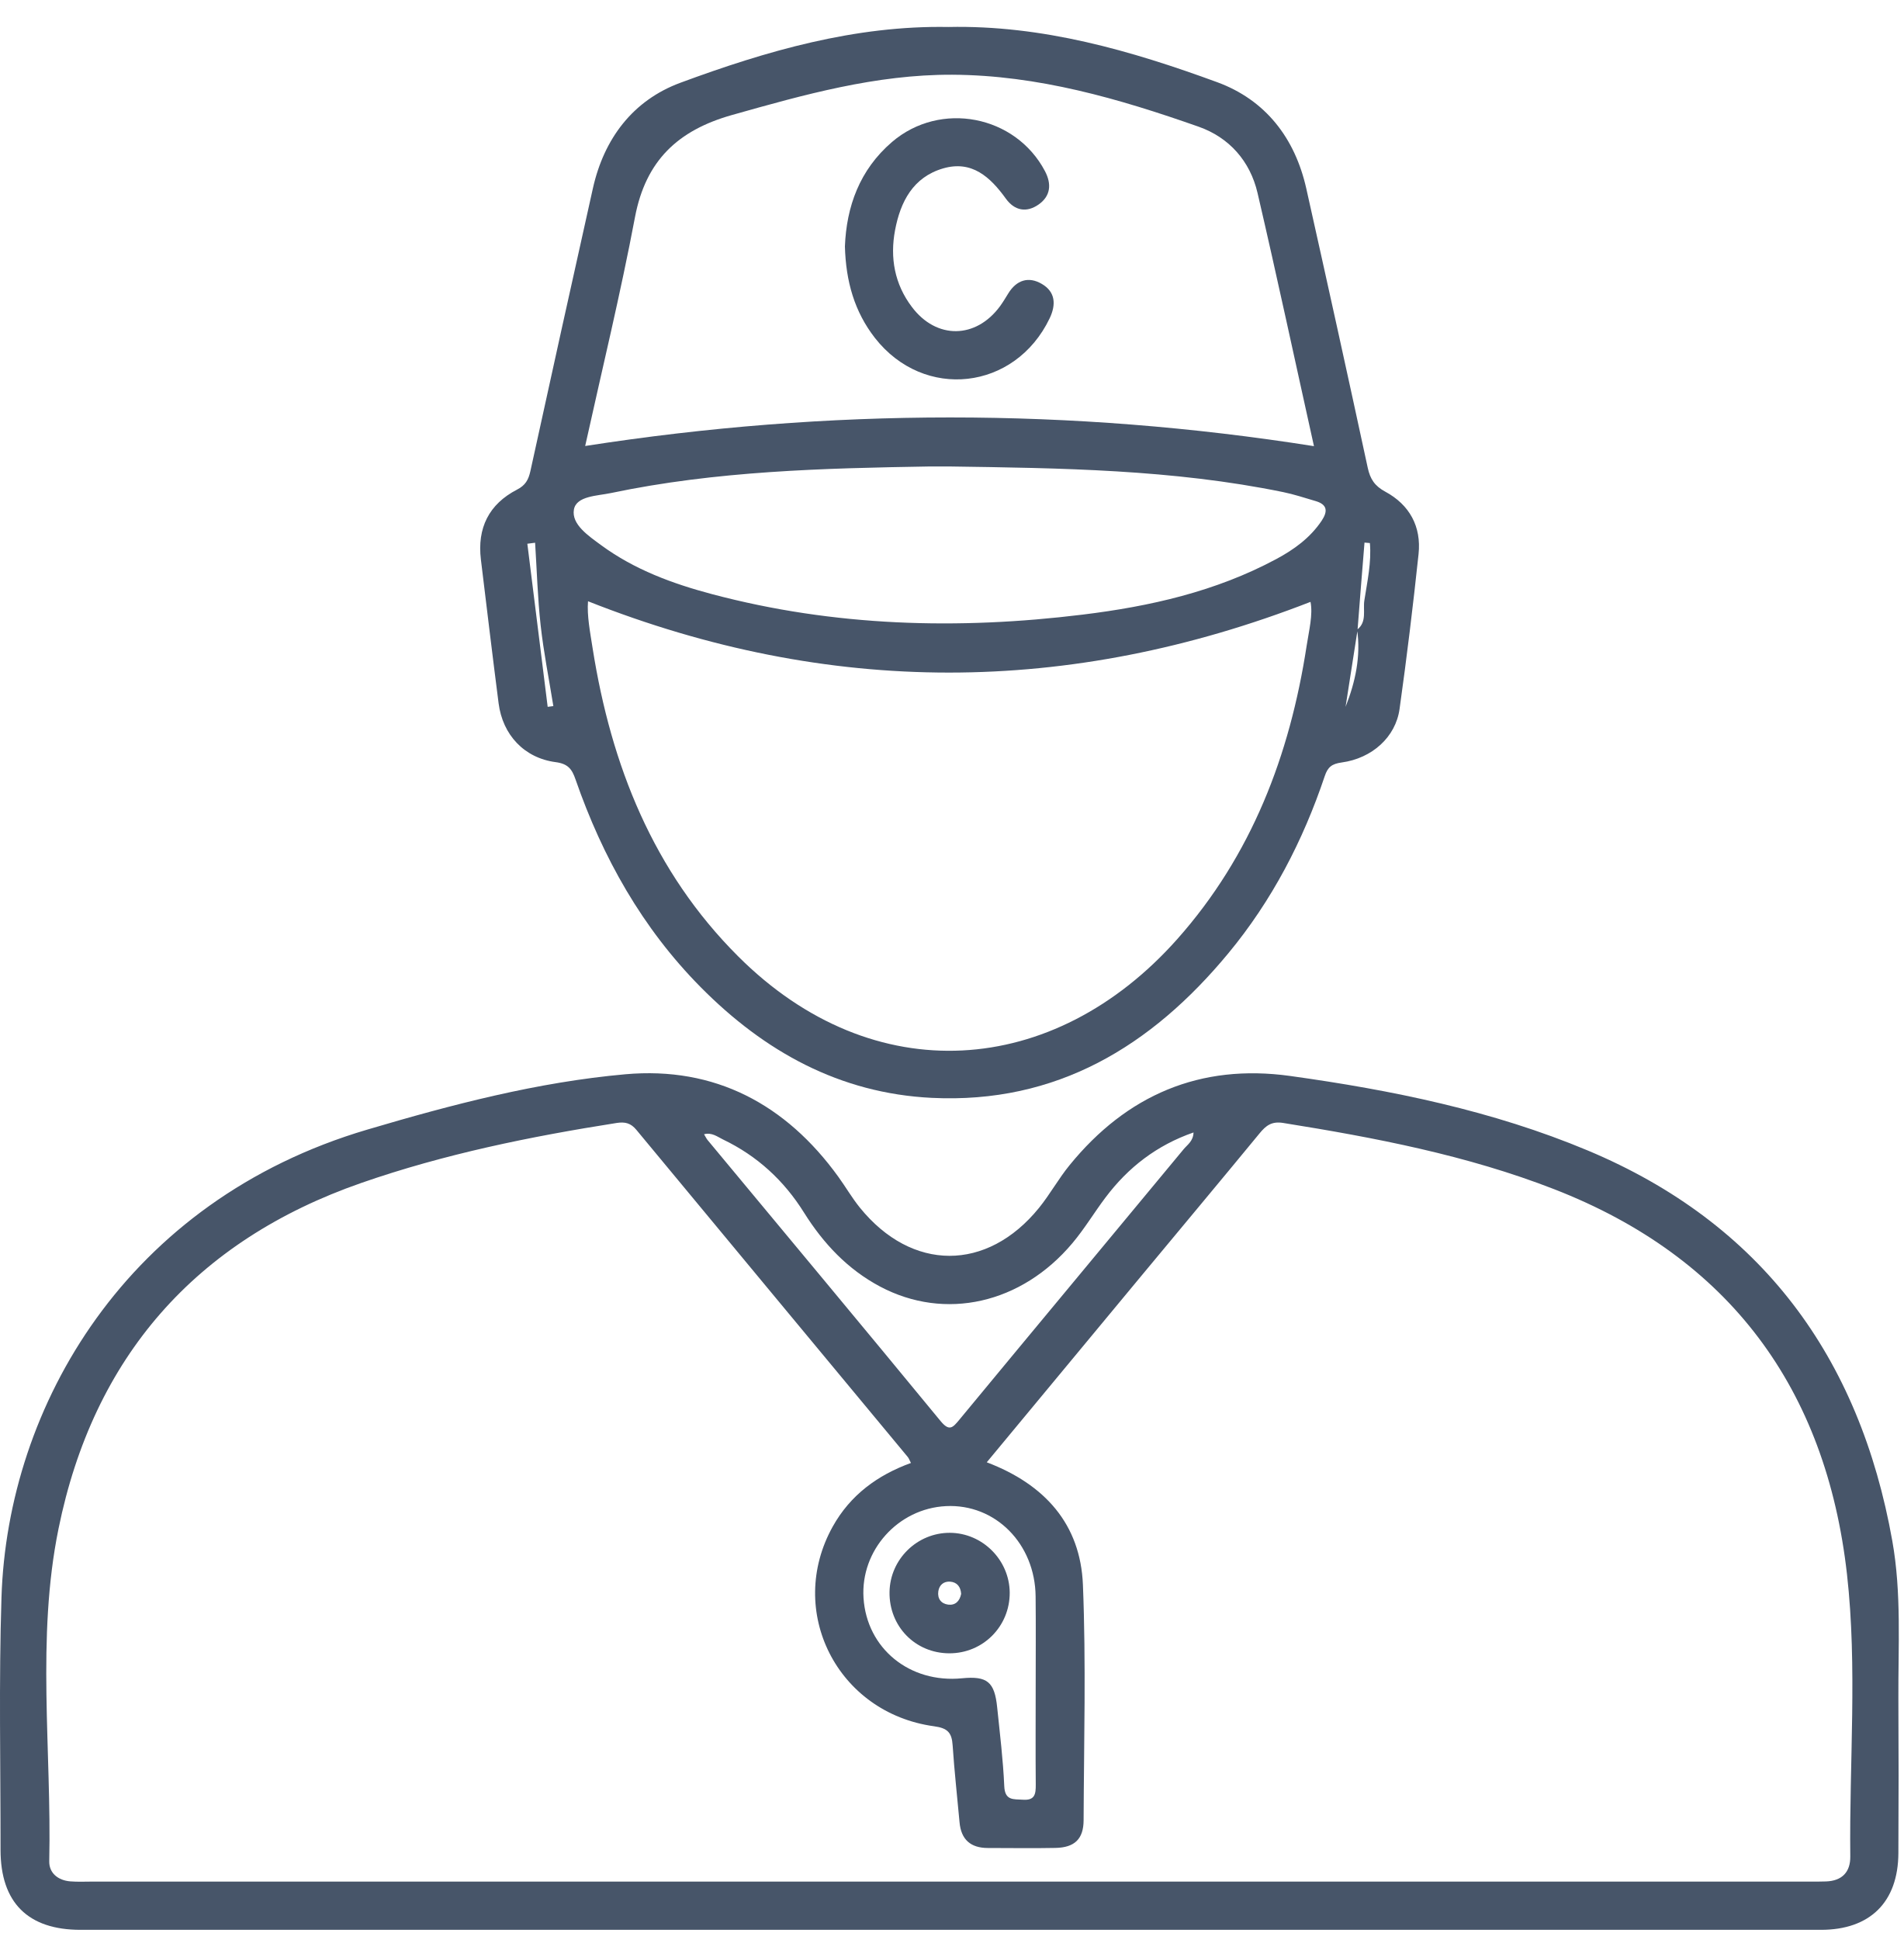
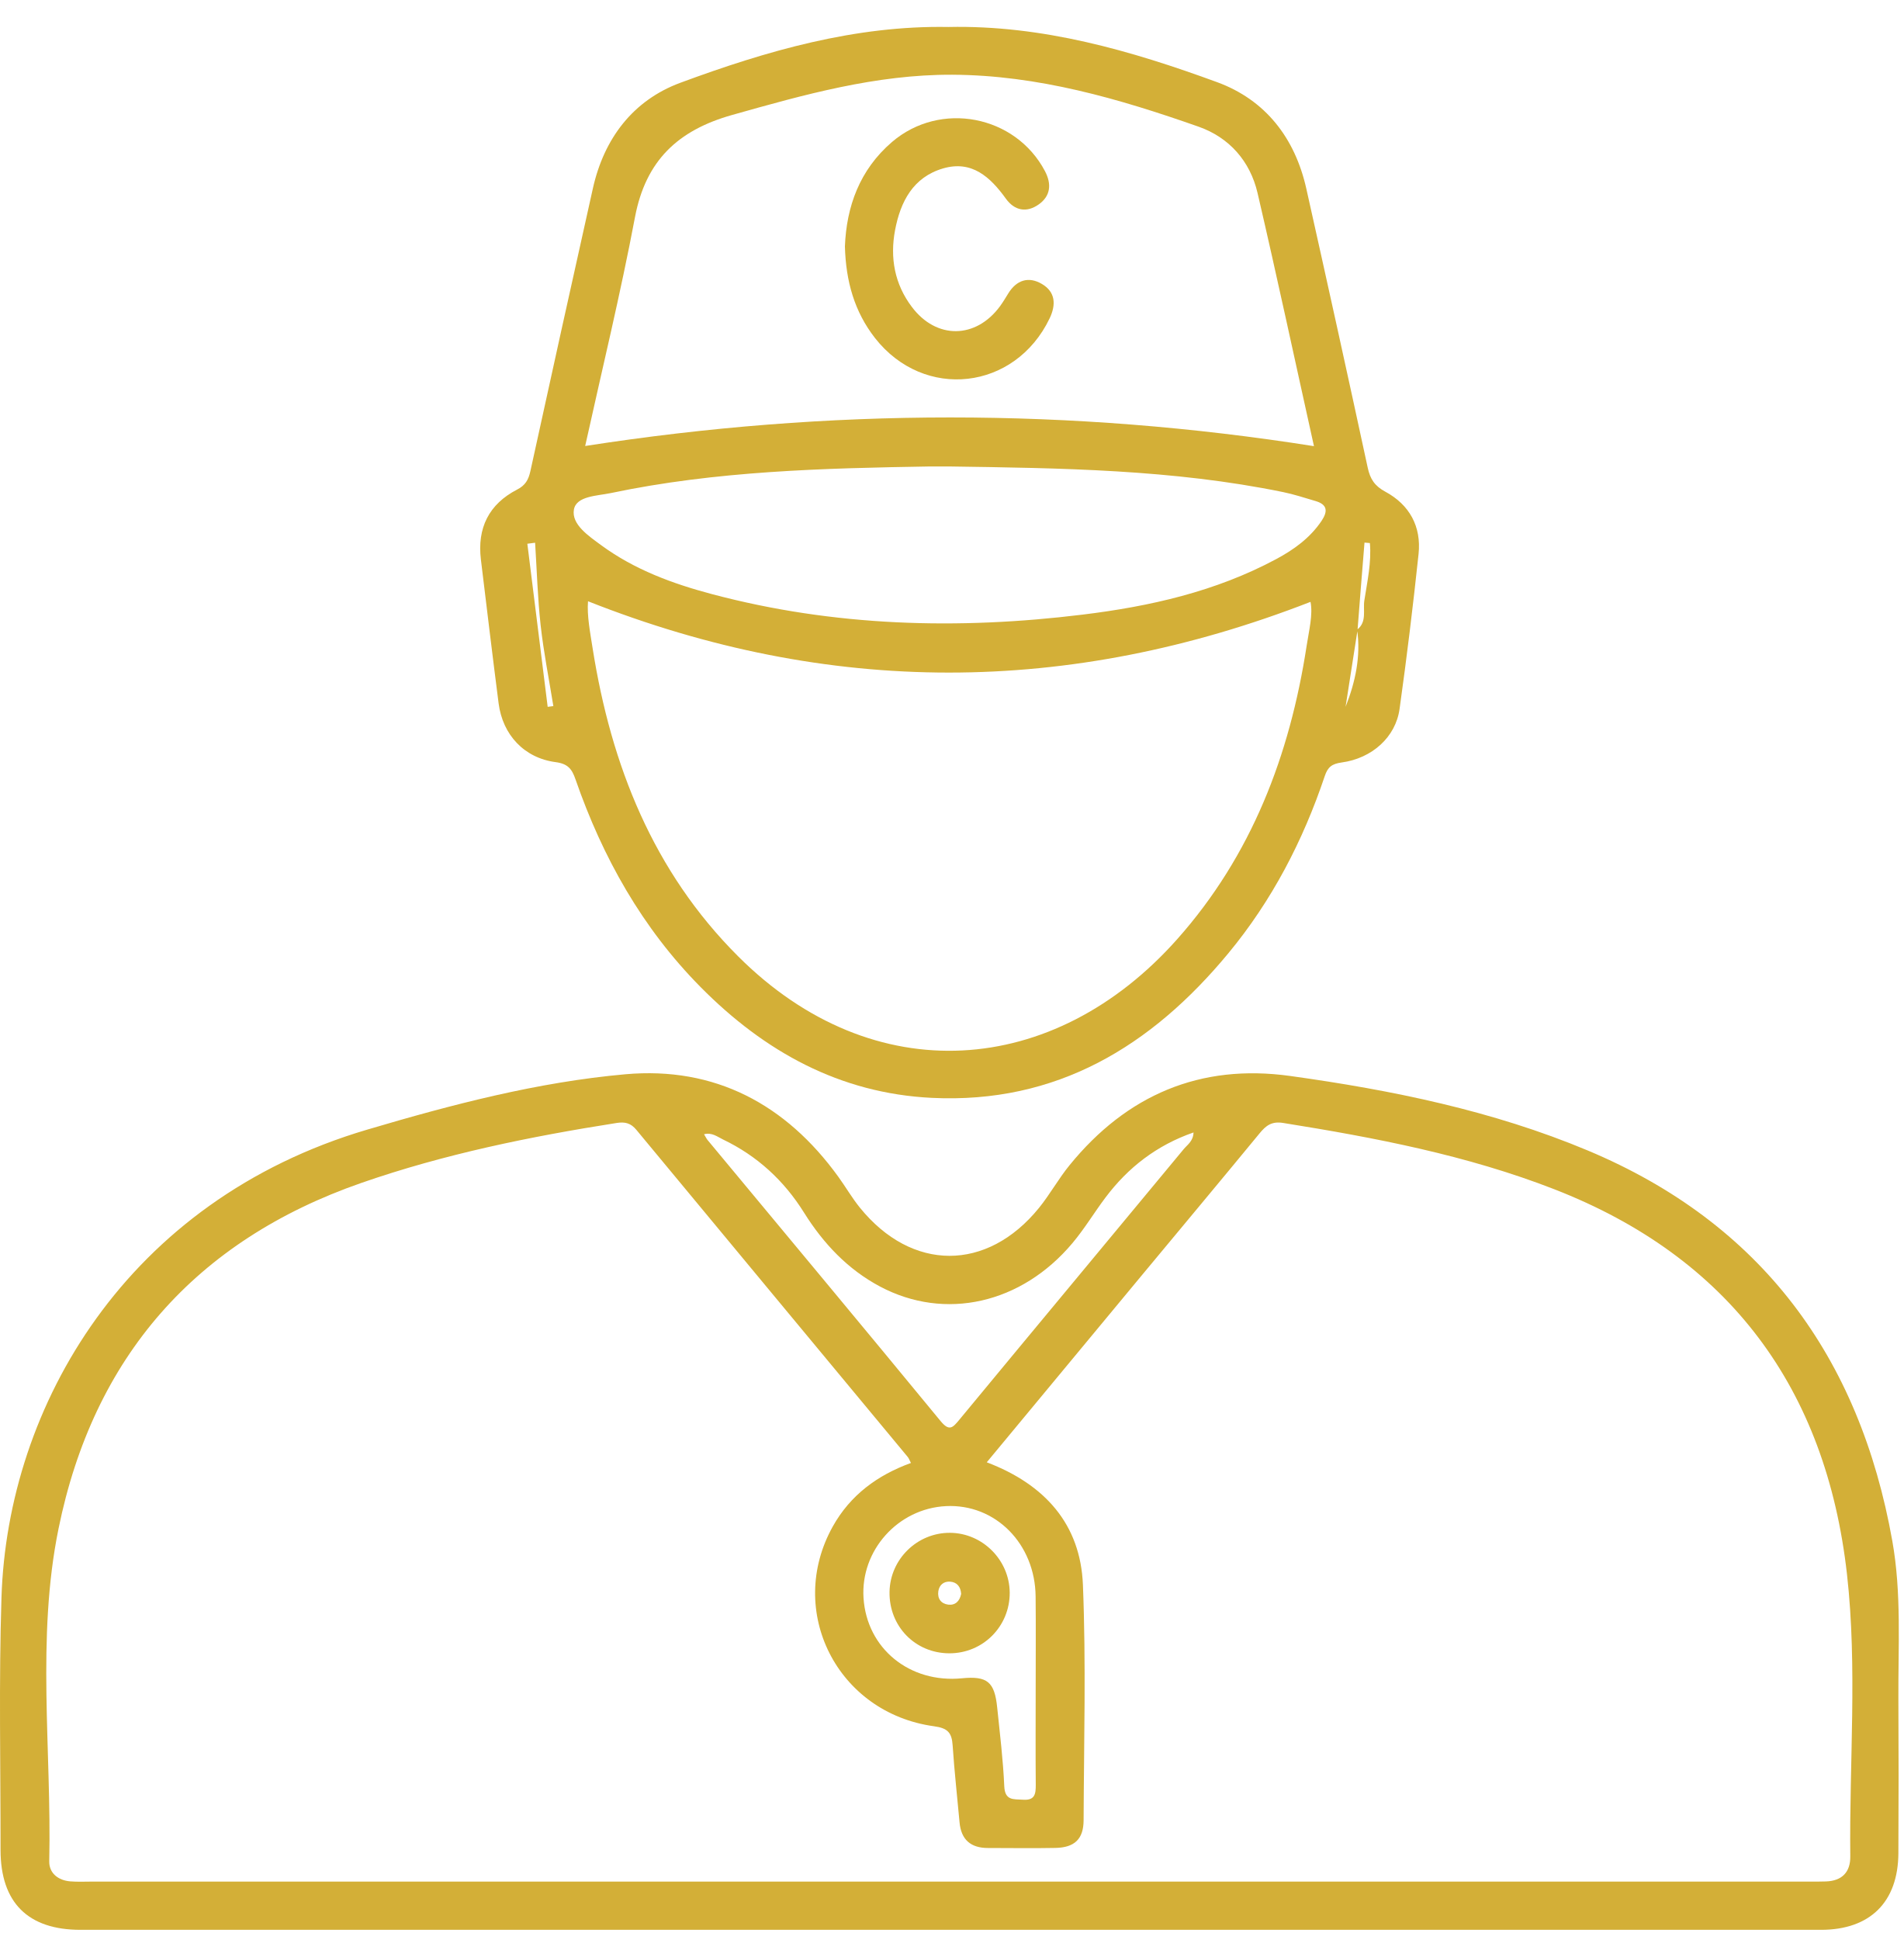
<svg xmlns="http://www.w3.org/2000/svg" width="53" height="54" viewBox="0 0 53 54" fill="none">
-   <path d="M26.44 53.717C18.372 53.717 10.305 53.717 2.24 53.717C0.777 53.717 0.015 52.957 0.015 51.49C0.017 49.149 -0.034 46.807 0.041 44.468C0.209 39.132 3.525 33.421 10.224 31.443C12.583 30.745 14.965 30.12 17.412 29.902C19.895 29.681 21.876 30.732 23.338 32.755C23.543 33.038 23.718 33.342 23.938 33.614C25.383 35.399 27.477 35.405 28.925 33.622C29.232 33.243 29.469 32.809 29.777 32.432C31.367 30.48 33.412 29.602 35.914 29.949C38.747 30.343 41.552 30.914 44.2 32.023C49.035 34.048 51.77 37.77 52.681 42.892C52.94 44.346 52.843 45.818 52.85 47.285C52.858 48.717 52.858 50.151 52.85 51.583C52.843 52.946 52.06 53.717 50.694 53.717C42.609 53.719 34.525 53.717 26.44 53.717ZM27.471 40.703C29.093 41.319 30.08 42.43 30.148 44.114C30.236 46.296 30.176 48.481 30.167 50.666C30.165 51.191 29.915 51.426 29.386 51.437C28.758 51.45 28.131 51.439 27.503 51.439C27.023 51.439 26.756 51.206 26.713 50.722C26.649 50.009 26.568 49.297 26.521 48.582C26.498 48.228 26.382 48.102 26.005 48.051C23.304 47.681 21.874 44.838 23.184 42.49C23.671 41.617 24.427 41.06 25.36 40.722C25.319 40.645 25.304 40.593 25.27 40.553C22.753 37.518 20.232 34.487 17.717 31.45C17.561 31.261 17.403 31.223 17.173 31.257C14.76 31.636 12.374 32.122 10.062 32.926C5.438 34.534 2.6 37.779 1.629 42.552C1.008 45.6 1.439 48.721 1.371 51.807C1.364 52.135 1.614 52.34 1.956 52.368C2.163 52.385 2.374 52.374 2.583 52.374C18.511 52.374 34.439 52.374 50.365 52.374C50.521 52.374 50.679 52.377 50.834 52.37C51.283 52.355 51.516 52.107 51.511 51.675C51.481 49.055 51.712 46.42 51.419 43.817C50.837 38.656 48.149 35.001 43.269 33.102C40.839 32.156 38.288 31.668 35.72 31.257C35.402 31.206 35.242 31.332 35.065 31.548C33.978 32.869 32.881 34.181 31.79 35.495C30.366 37.214 28.942 38.93 27.471 40.703ZM33.227 31.522C32.204 31.878 31.408 32.494 30.778 33.331C30.464 33.748 30.193 34.202 29.858 34.6C28.438 36.293 26.31 36.771 24.502 35.812C23.601 35.334 22.924 34.615 22.386 33.757C21.827 32.86 21.079 32.173 20.127 31.717C19.971 31.642 19.82 31.514 19.6 31.572C19.645 31.644 19.666 31.694 19.698 31.732C21.861 34.337 24.03 36.935 26.18 39.549C26.427 39.851 26.521 39.744 26.707 39.519C28.786 37.004 30.874 34.498 32.955 31.985C33.06 31.86 33.22 31.762 33.227 31.522ZM28.833 46.955C28.833 46.116 28.84 45.279 28.831 44.44C28.818 42.969 27.708 41.854 26.335 41.923C25.001 41.989 23.955 43.154 24.04 44.478C24.13 45.885 25.323 46.859 26.782 46.715C27.482 46.647 27.689 46.812 27.761 47.526C27.836 48.256 27.926 48.984 27.958 49.716C27.975 50.125 28.214 50.078 28.479 50.095C28.81 50.118 28.837 49.939 28.835 49.675C28.827 48.77 28.833 47.862 28.833 46.955Z" fill="#475569" />
-   <path d="M26.404 0.751C29.017 0.695 31.478 1.406 33.886 2.288C35.227 2.78 36.051 3.838 36.367 5.25C36.946 7.838 37.518 10.428 38.077 13.02C38.145 13.335 38.271 13.527 38.566 13.686C39.24 14.05 39.573 14.655 39.492 15.422C39.339 16.862 39.164 18.301 38.963 19.735C38.854 20.516 38.199 21.109 37.349 21.224C37.082 21.261 36.965 21.349 36.881 21.601C36.275 23.404 35.41 25.069 34.196 26.535C32.053 29.125 29.412 30.73 25.938 30.559C23.377 30.433 21.28 29.27 19.506 27.477C17.881 25.835 16.778 23.87 16.024 21.7C15.924 21.407 15.813 21.259 15.467 21.214C14.592 21.098 13.994 20.454 13.881 19.578C13.71 18.245 13.55 16.912 13.388 15.576C13.281 14.698 13.61 14.033 14.395 13.628C14.628 13.508 14.711 13.356 14.765 13.117C15.339 10.492 15.92 7.868 16.505 5.246C16.816 3.853 17.623 2.793 18.938 2.305C21.34 1.417 23.801 0.704 26.404 0.751ZM37.782 17.526C38.062 17.312 37.94 16.98 37.983 16.712C38.064 16.188 38.184 15.653 38.137 15.116C38.088 15.111 38.038 15.107 37.987 15.103C37.921 15.914 37.855 16.725 37.793 17.539C37.682 18.252 37.571 18.964 37.46 19.675C37.733 18.983 37.887 18.273 37.782 17.526ZM16.37 16.736C16.338 17.134 16.428 17.594 16.5 18.055C17.015 21.304 18.185 24.258 20.546 26.616C24.318 30.388 29.346 29.998 32.772 26.143C34.845 23.81 35.908 21.023 36.376 17.977C36.442 17.545 36.555 17.108 36.484 16.753C29.749 19.373 23.076 19.388 16.37 16.736ZM16.291 12.414C23.09 11.357 29.82 11.351 36.58 12.419C36.057 10.064 35.554 7.712 35.009 5.37C34.802 4.484 34.221 3.827 33.37 3.527C31.149 2.746 28.897 2.091 26.506 2.08C24.386 2.072 22.384 2.635 20.369 3.204C18.874 3.628 17.978 4.469 17.679 6.038C17.275 8.178 16.759 10.295 16.291 12.414ZM26.417 12.984C26.241 12.984 26.069 12.982 25.893 12.984C22.915 13.033 19.937 13.108 17.008 13.724C16.631 13.804 16.044 13.802 15.977 14.185C15.907 14.598 16.383 14.915 16.737 15.176C17.666 15.858 18.729 16.248 19.826 16.539C23.223 17.44 26.671 17.534 30.14 17.108C32.014 16.879 33.844 16.466 35.528 15.563C36.023 15.298 36.472 14.974 36.794 14.495C36.971 14.229 36.952 14.043 36.625 13.947C36.324 13.859 36.025 13.759 35.72 13.697C32.65 13.067 29.533 13.029 26.417 12.984ZM14.897 15.107C14.825 15.116 14.754 15.126 14.681 15.135C14.869 16.648 15.059 18.162 15.247 19.675C15.3 19.668 15.352 19.66 15.405 19.654C15.284 18.902 15.134 18.155 15.051 17.402C14.967 16.642 14.946 15.873 14.897 15.107Z" fill="#475569" />
-   <path d="M26.425 46.02C25.477 46.016 24.749 45.267 24.764 44.312C24.779 43.4 25.535 42.662 26.445 42.666C27.352 42.67 28.103 43.422 28.11 44.331C28.114 45.271 27.365 46.024 26.425 46.02ZM26.758 44.366C26.745 44.171 26.645 44.038 26.447 44.025C26.274 44.014 26.148 44.117 26.122 44.295C26.094 44.498 26.199 44.639 26.398 44.665C26.594 44.689 26.718 44.569 26.758 44.366Z" fill="#475569" />
-   <path d="M23.522 6.859C23.565 5.754 23.928 4.729 24.833 3.952C26.178 2.8 28.27 3.205 29.092 4.765C29.28 5.123 29.25 5.457 28.915 5.692C28.579 5.928 28.244 5.866 28.001 5.527C27.567 4.926 27.055 4.455 26.255 4.688C25.42 4.932 25.068 5.613 24.918 6.407C24.773 7.176 24.905 7.908 25.384 8.541C26.069 9.455 27.17 9.438 27.843 8.52C27.924 8.408 27.997 8.286 28.069 8.169C28.3 7.792 28.637 7.687 29.004 7.903C29.382 8.124 29.405 8.475 29.222 8.86C28.259 10.87 25.725 11.157 24.357 9.406C23.789 8.676 23.548 7.835 23.522 6.859Z" fill="#475569" />
+   <path d="M26.44 53.717C18.372 53.717 10.305 53.717 2.24 53.717C0.777 53.717 0.015 52.957 0.015 51.49C0.017 49.149 -0.034 46.807 0.041 44.468C0.209 39.132 3.525 33.421 10.224 31.443C12.583 30.745 14.965 30.12 17.412 29.902C19.895 29.681 21.876 30.732 23.338 32.755C23.543 33.038 23.718 33.342 23.938 33.614C25.383 35.399 27.477 35.405 28.925 33.622C29.232 33.243 29.469 32.809 29.777 32.432C31.367 30.48 33.412 29.602 35.914 29.949C38.747 30.343 41.552 30.914 44.2 32.023C49.035 34.048 51.77 37.77 52.681 42.892C52.94 44.346 52.843 45.818 52.85 47.285C52.858 48.717 52.858 50.151 52.85 51.583C52.843 52.946 52.06 53.717 50.694 53.717C42.609 53.719 34.525 53.717 26.44 53.717ZM27.471 40.703C29.093 41.319 30.08 42.43 30.148 44.114C30.236 46.296 30.176 48.481 30.167 50.666C30.165 51.191 29.915 51.426 29.386 51.437C28.758 51.45 28.131 51.439 27.503 51.439C27.023 51.439 26.756 51.206 26.713 50.722C26.649 50.009 26.568 49.297 26.521 48.582C26.498 48.228 26.382 48.102 26.005 48.051C23.304 47.681 21.874 44.838 23.184 42.49C23.671 41.617 24.427 41.06 25.36 40.722C25.319 40.645 25.304 40.593 25.27 40.553C22.753 37.518 20.232 34.487 17.717 31.45C17.561 31.261 17.403 31.223 17.173 31.257C14.76 31.636 12.374 32.122 10.062 32.926C5.438 34.534 2.6 37.779 1.629 42.552C1.008 45.6 1.439 48.721 1.371 51.807C1.364 52.135 1.614 52.34 1.956 52.368C2.163 52.385 2.374 52.374 2.583 52.374C18.511 52.374 34.439 52.374 50.365 52.374C50.521 52.374 50.679 52.377 50.834 52.37C51.283 52.355 51.516 52.107 51.511 51.675C51.481 49.055 51.712 46.42 51.419 43.817C50.837 38.656 48.149 35.001 43.269 33.102C40.839 32.156 38.288 31.668 35.72 31.257C35.402 31.206 35.242 31.332 35.065 31.548C33.978 32.869 32.881 34.181 31.79 35.495C30.366 37.214 28.942 38.93 27.471 40.703ZM33.227 31.522C32.204 31.878 31.408 32.494 30.778 33.331C30.464 33.748 30.193 34.202 29.858 34.6C28.438 36.293 26.31 36.771 24.502 35.812C23.601 35.334 22.924 34.615 22.386 33.757C21.827 32.86 21.079 32.173 20.127 31.717C19.971 31.642 19.82 31.514 19.6 31.572C19.645 31.644 19.666 31.694 19.698 31.732C21.861 34.337 24.03 36.935 26.18 39.549C26.427 39.851 26.521 39.744 26.707 39.519C28.786 37.004 30.874 34.498 32.955 31.985C33.06 31.86 33.22 31.762 33.227 31.522ZM28.833 46.955C28.833 46.116 28.84 45.279 28.831 44.44C28.818 42.969 27.708 41.854 26.335 41.923C25.001 41.989 23.955 43.154 24.04 44.478C24.13 45.885 25.323 46.859 26.782 46.715C27.482 46.647 27.689 46.812 27.761 47.526C27.836 48.256 27.926 48.984 27.958 49.716C27.975 50.125 28.214 50.078 28.479 50.095C28.81 50.118 28.837 49.939 28.835 49.675C28.827 48.77 28.833 47.862 28.833 46.955Z" fill="#D3AF37" />
+   <path d="M26.404 0.751C29.017 0.695 31.478 1.406 33.886 2.288C35.227 2.78 36.051 3.838 36.367 5.25C36.946 7.838 37.518 10.428 38.077 13.02C38.145 13.335 38.271 13.527 38.566 13.686C39.24 14.05 39.573 14.655 39.492 15.422C39.339 16.862 39.164 18.301 38.963 19.735C38.854 20.516 38.199 21.109 37.349 21.224C37.082 21.261 36.965 21.349 36.881 21.601C36.275 23.404 35.41 25.069 34.196 26.535C32.053 29.125 29.412 30.73 25.938 30.559C23.377 30.433 21.28 29.27 19.506 27.477C17.881 25.835 16.778 23.87 16.024 21.7C15.924 21.407 15.813 21.259 15.467 21.214C14.592 21.098 13.994 20.454 13.881 19.578C13.71 18.245 13.55 16.912 13.388 15.576C13.281 14.698 13.61 14.033 14.395 13.628C14.628 13.508 14.711 13.356 14.765 13.117C15.339 10.492 15.92 7.868 16.505 5.246C16.816 3.853 17.623 2.793 18.938 2.305C21.34 1.417 23.801 0.704 26.404 0.751ZM37.782 17.526C38.062 17.312 37.94 16.98 37.983 16.712C38.064 16.188 38.184 15.653 38.137 15.116C38.088 15.111 38.038 15.107 37.987 15.103C37.921 15.914 37.855 16.725 37.793 17.539C37.682 18.252 37.571 18.964 37.46 19.675C37.733 18.983 37.887 18.273 37.782 17.526ZM16.37 16.736C16.338 17.134 16.428 17.594 16.5 18.055C17.015 21.304 18.185 24.258 20.546 26.616C24.318 30.388 29.346 29.998 32.772 26.143C34.845 23.81 35.908 21.023 36.376 17.977C36.442 17.545 36.555 17.108 36.484 16.753C29.749 19.373 23.076 19.388 16.37 16.736ZM16.291 12.414C23.09 11.357 29.82 11.351 36.58 12.419C36.057 10.064 35.554 7.712 35.009 5.37C34.802 4.484 34.221 3.827 33.37 3.527C31.149 2.746 28.897 2.091 26.506 2.08C24.386 2.072 22.384 2.635 20.369 3.204C18.874 3.628 17.978 4.469 17.679 6.038C17.275 8.178 16.759 10.295 16.291 12.414ZM26.417 12.984C26.241 12.984 26.069 12.982 25.893 12.984C22.915 13.033 19.937 13.108 17.008 13.724C16.631 13.804 16.044 13.802 15.977 14.185C15.907 14.598 16.383 14.915 16.737 15.176C17.666 15.858 18.729 16.248 19.826 16.539C23.223 17.44 26.671 17.534 30.14 17.108C32.014 16.879 33.844 16.466 35.528 15.563C36.023 15.298 36.472 14.974 36.794 14.495C36.971 14.229 36.952 14.043 36.625 13.947C36.324 13.859 36.025 13.759 35.72 13.697C32.65 13.067 29.533 13.029 26.417 12.984ZM14.897 15.107C14.825 15.116 14.754 15.126 14.681 15.135C14.869 16.648 15.059 18.162 15.247 19.675C15.3 19.668 15.352 19.66 15.405 19.654C15.284 18.902 15.134 18.155 15.051 17.402C14.967 16.642 14.946 15.873 14.897 15.107Z" fill="#D3AF37" />
+   <path d="M26.425 46.02C25.477 46.016 24.749 45.267 24.764 44.312C24.779 43.4 25.535 42.662 26.445 42.666C27.352 42.67 28.103 43.422 28.11 44.331C28.114 45.271 27.365 46.024 26.425 46.02ZM26.758 44.366C26.745 44.171 26.645 44.038 26.447 44.025C26.274 44.014 26.148 44.117 26.122 44.295C26.094 44.498 26.199 44.639 26.398 44.665C26.594 44.689 26.718 44.569 26.758 44.366Z" fill="#D3AF37" />
+   <path d="M23.522 6.859C23.565 5.754 23.928 4.729 24.833 3.952C26.178 2.8 28.27 3.205 29.092 4.765C29.28 5.123 29.25 5.457 28.915 5.692C28.579 5.928 28.244 5.866 28.001 5.527C27.567 4.926 27.055 4.455 26.255 4.688C25.42 4.932 25.068 5.613 24.918 6.407C24.773 7.176 24.905 7.908 25.384 8.541C26.069 9.455 27.17 9.438 27.843 8.52C27.924 8.408 27.997 8.286 28.069 8.169C28.3 7.792 28.637 7.687 29.004 7.903C29.382 8.124 29.405 8.475 29.222 8.86C28.259 10.87 25.725 11.157 24.357 9.406C23.789 8.676 23.548 7.835 23.522 6.859Z" fill="#D3AF37" />
</svg>
